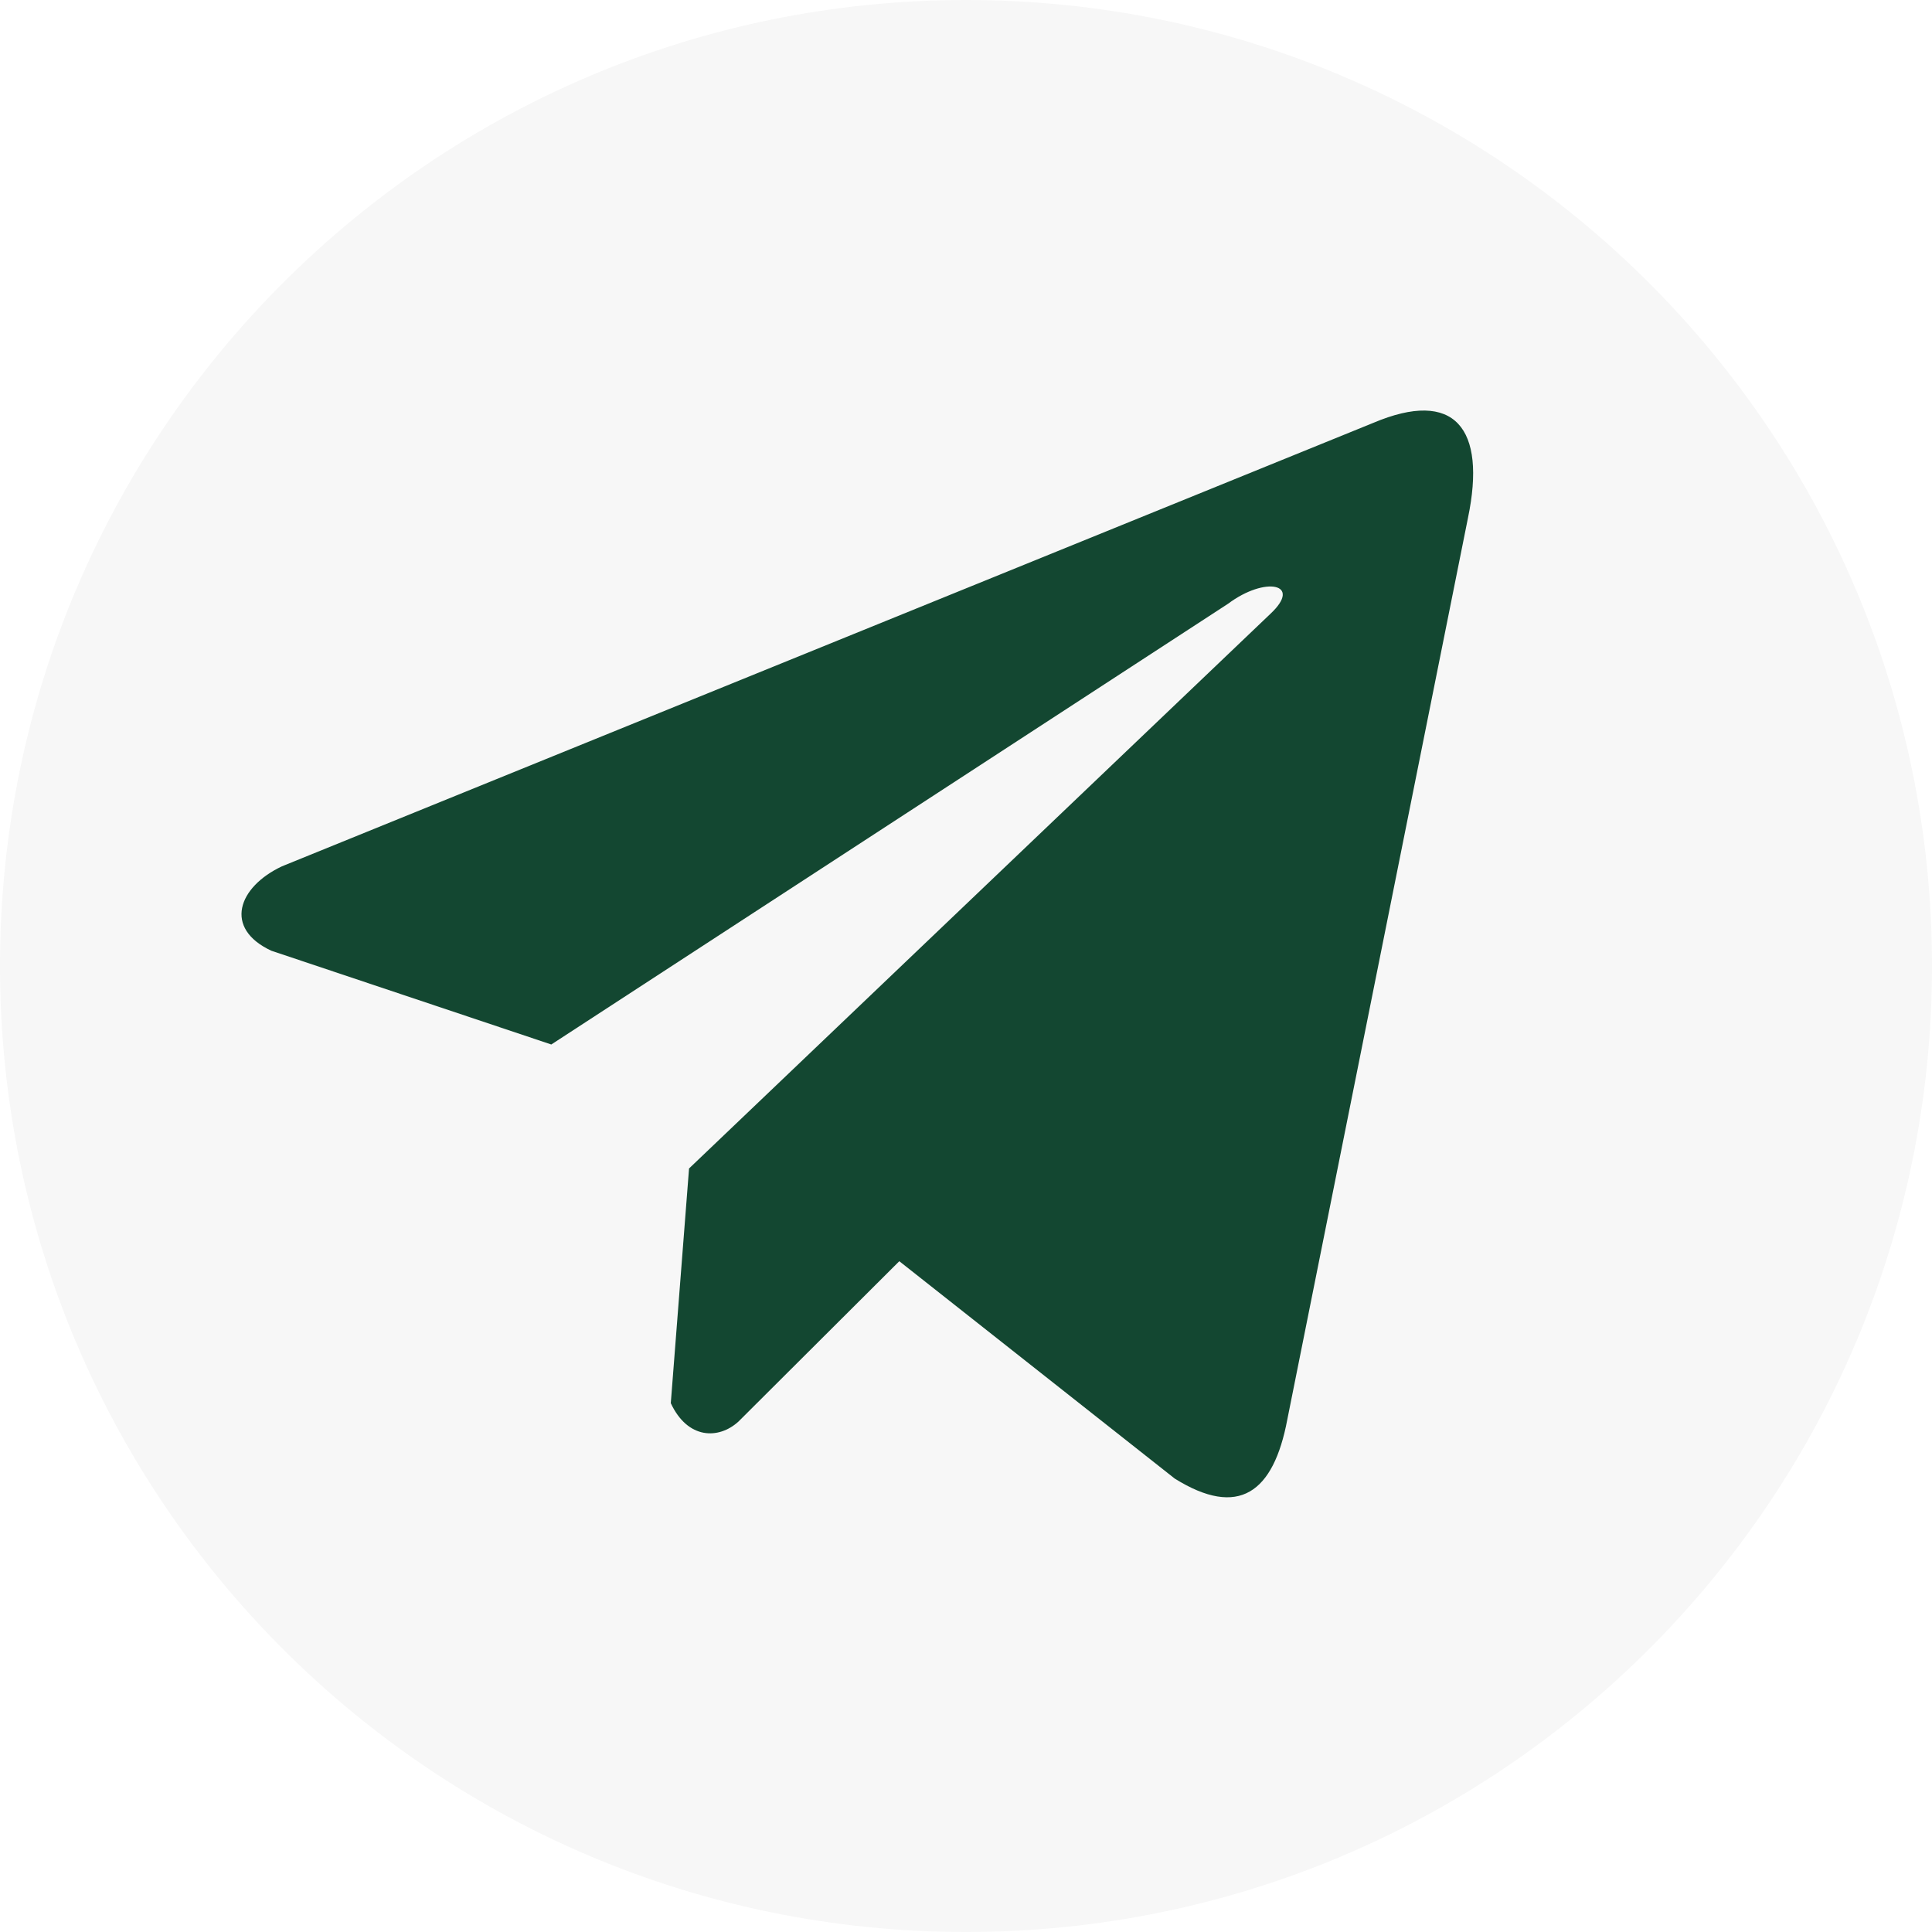
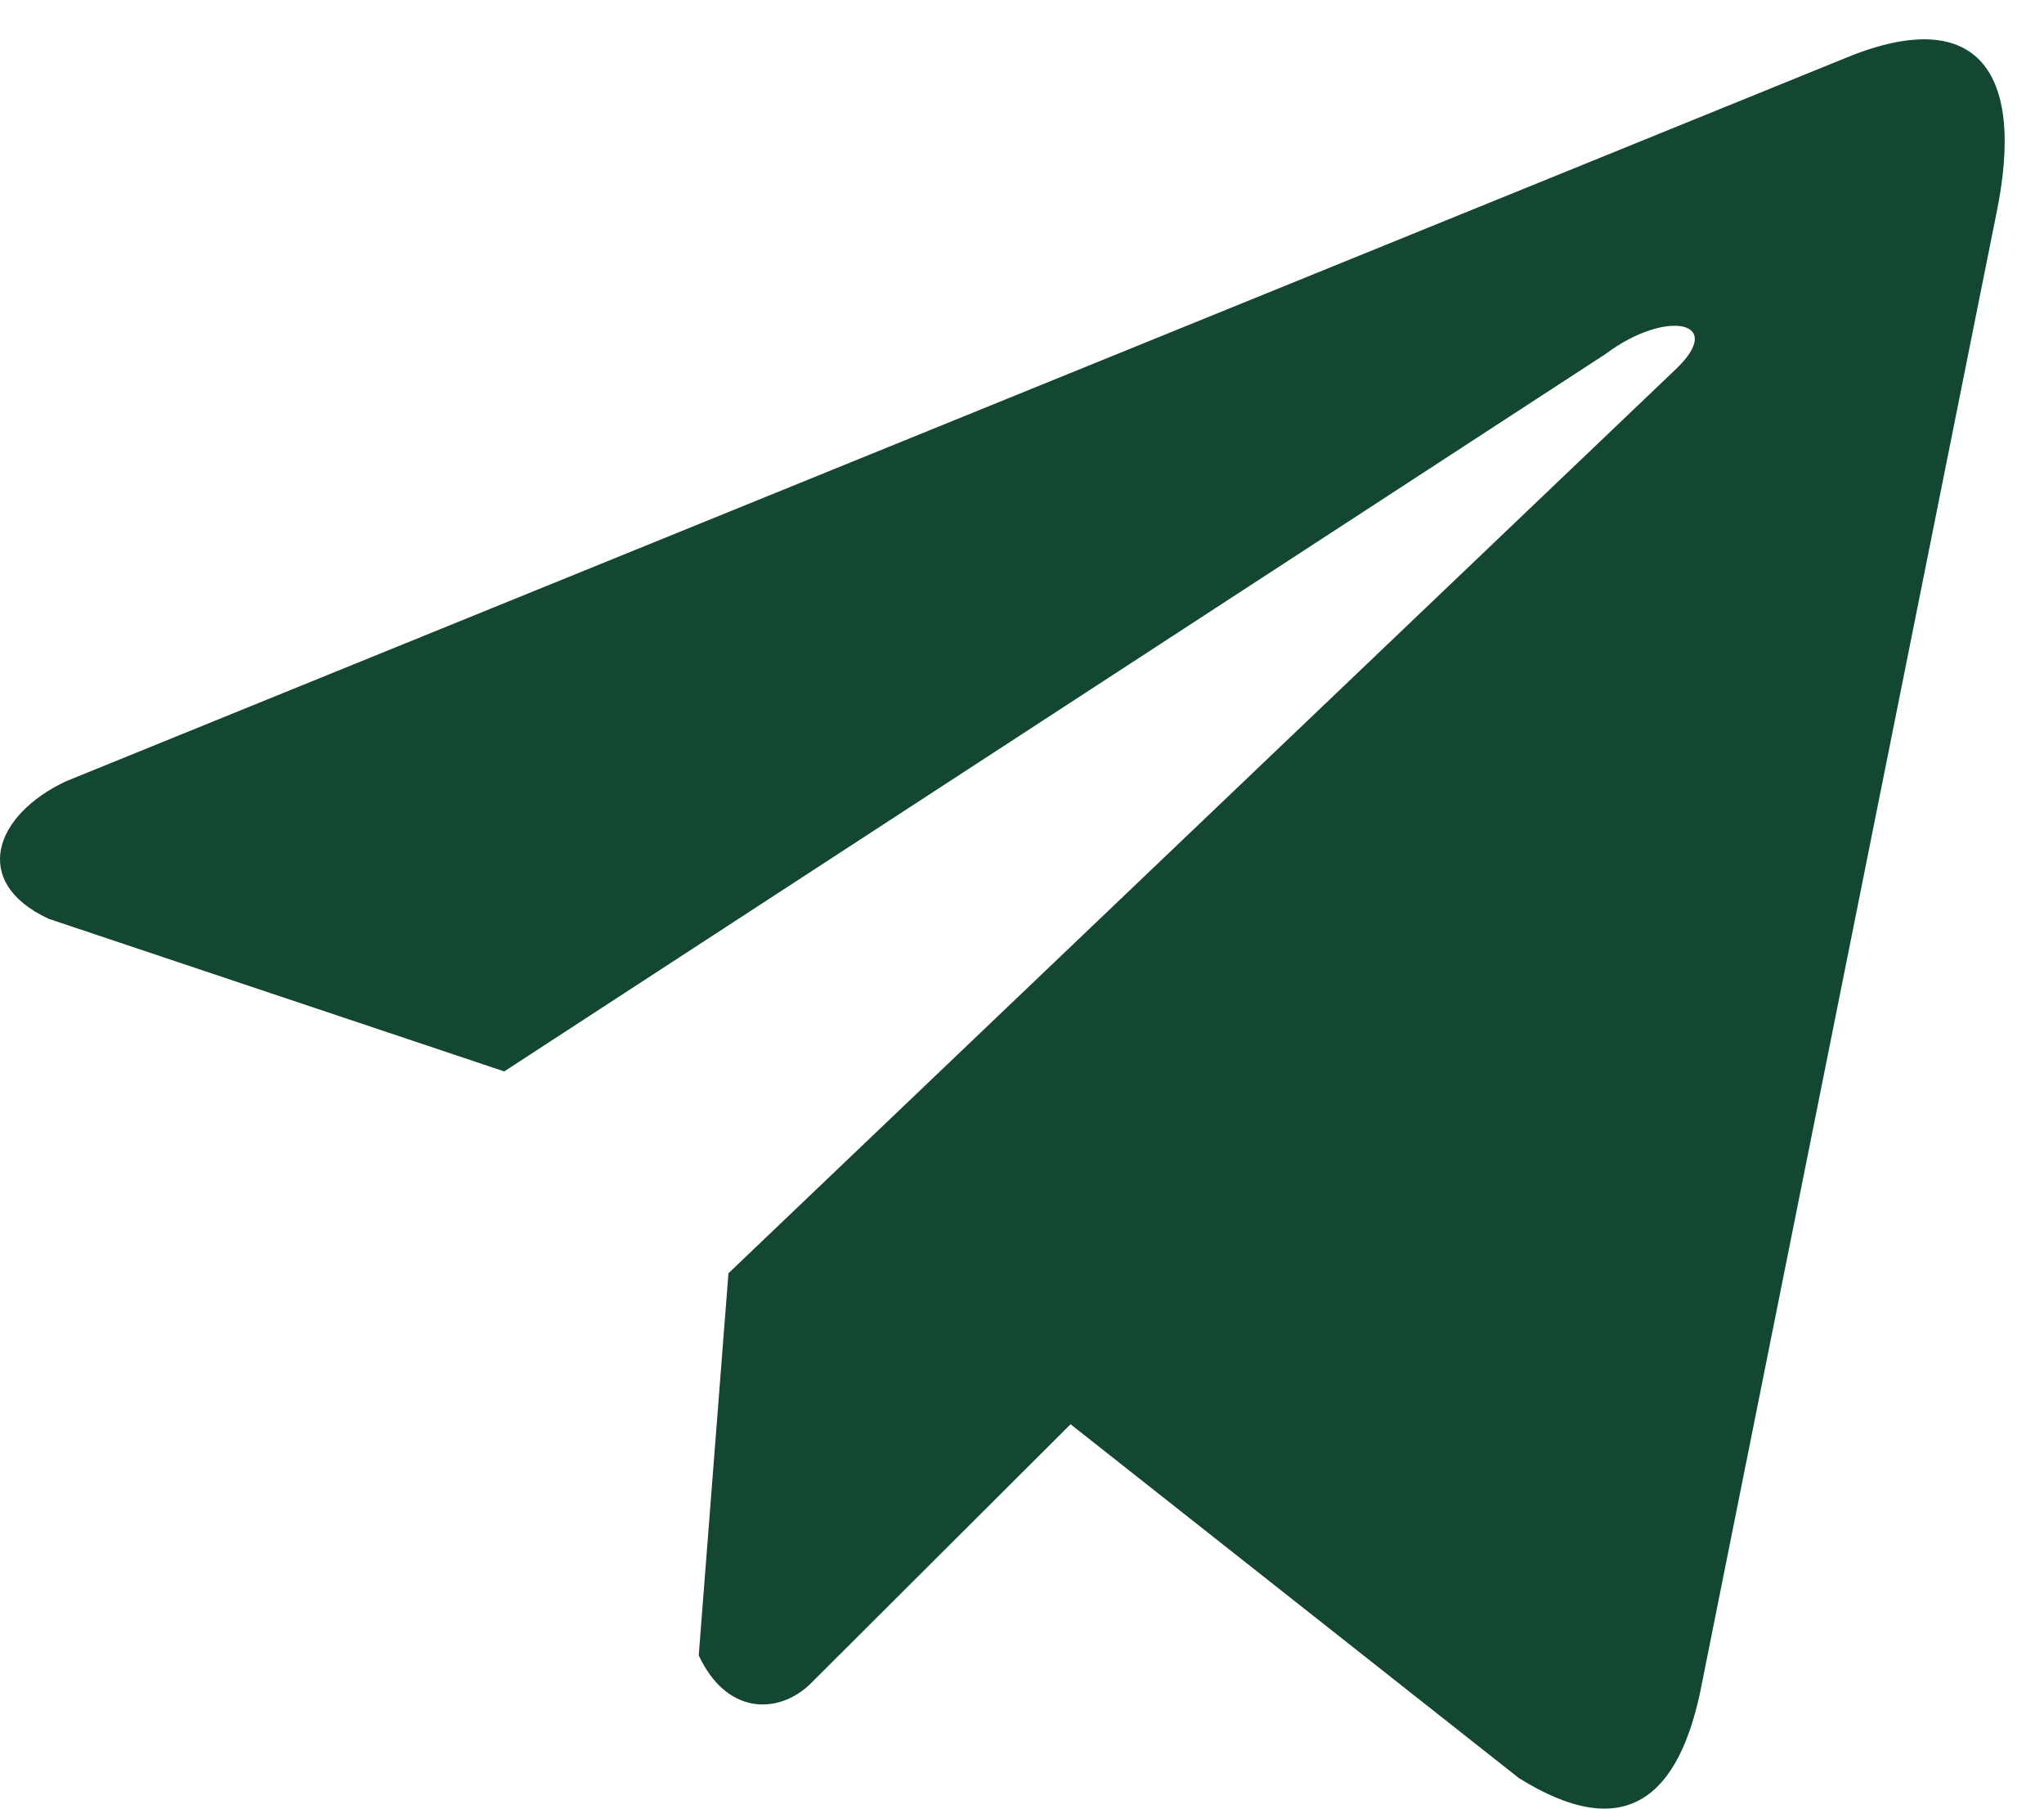
- <svg xmlns="http://www.w3.org/2000/svg" width="40" height="40" viewBox="0 0 40 40" fill="none">
-   <path d="M0 20C0 8.954 8.954 0 20 0C31.046 0 40 8.954 40 20C40 31.046 31.046 40 20 40C8.954 40 0 31.046 0 20Z" fill="#F7F7F7" />
-   <path d="M28.43 8.756L5.838 17.936C4.929 18.363 4.621 19.219 5.618 19.684L11.414 21.625L25.427 12.499C26.193 11.926 26.976 12.079 26.302 12.709L14.266 24.192L13.888 29.051C14.238 29.802 14.88 29.805 15.289 29.432L18.619 26.112L24.321 30.612C25.646 31.438 26.367 30.905 26.652 29.391L30.392 10.727C30.781 8.863 30.118 8.041 28.43 8.756Z" fill="#134731" />
+ <svg xmlns="http://www.w3.org/2000/svg" width="26" height="23" viewBox="0 0 26 23" fill="none">
+   <path d="M23.43 0.756L0.838 9.936C-0.071 10.363 -0.379 11.219 0.618 11.684L6.414 13.625L20.427 4.499C21.193 3.926 21.976 4.079 21.302 4.709L9.266 16.192L8.888 21.051C9.238 21.802 9.88 21.805 10.289 21.432L13.618 18.112L19.321 22.612C20.646 23.438 21.367 22.905 21.652 21.391L25.392 2.727C25.781 0.863 25.118 0.041 23.43 0.756Z" fill="#134731" />
</svg>
